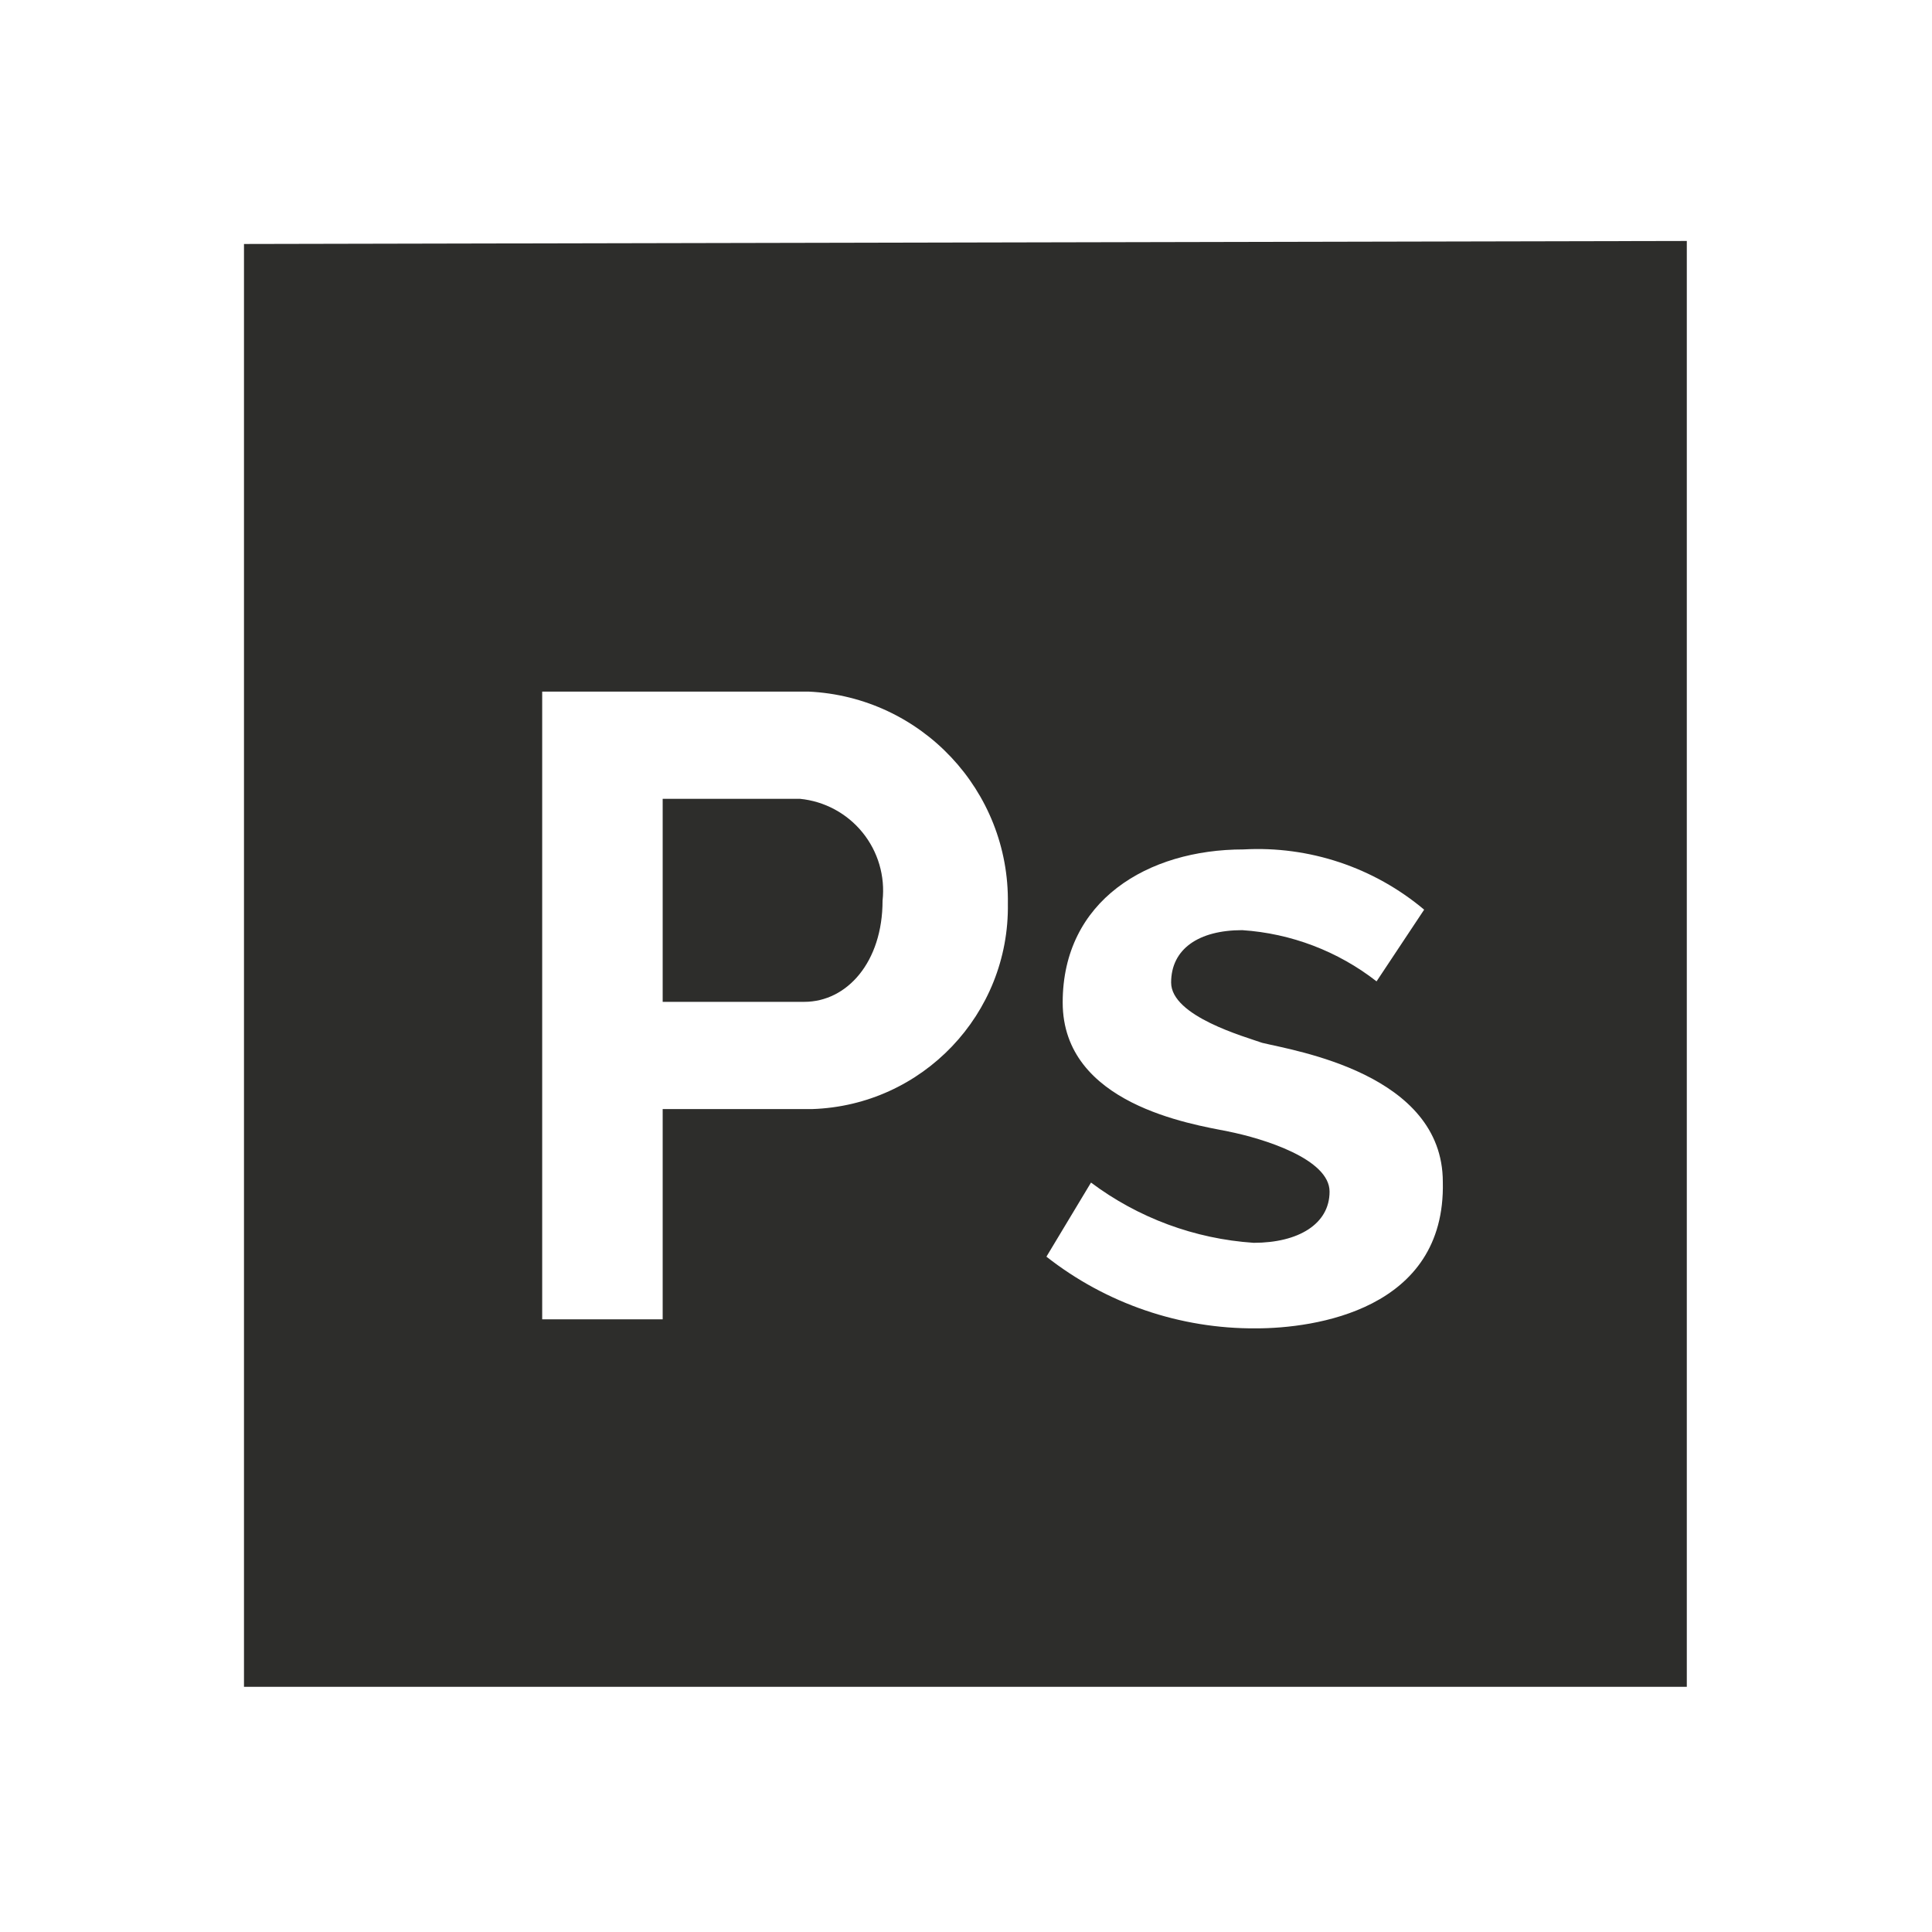
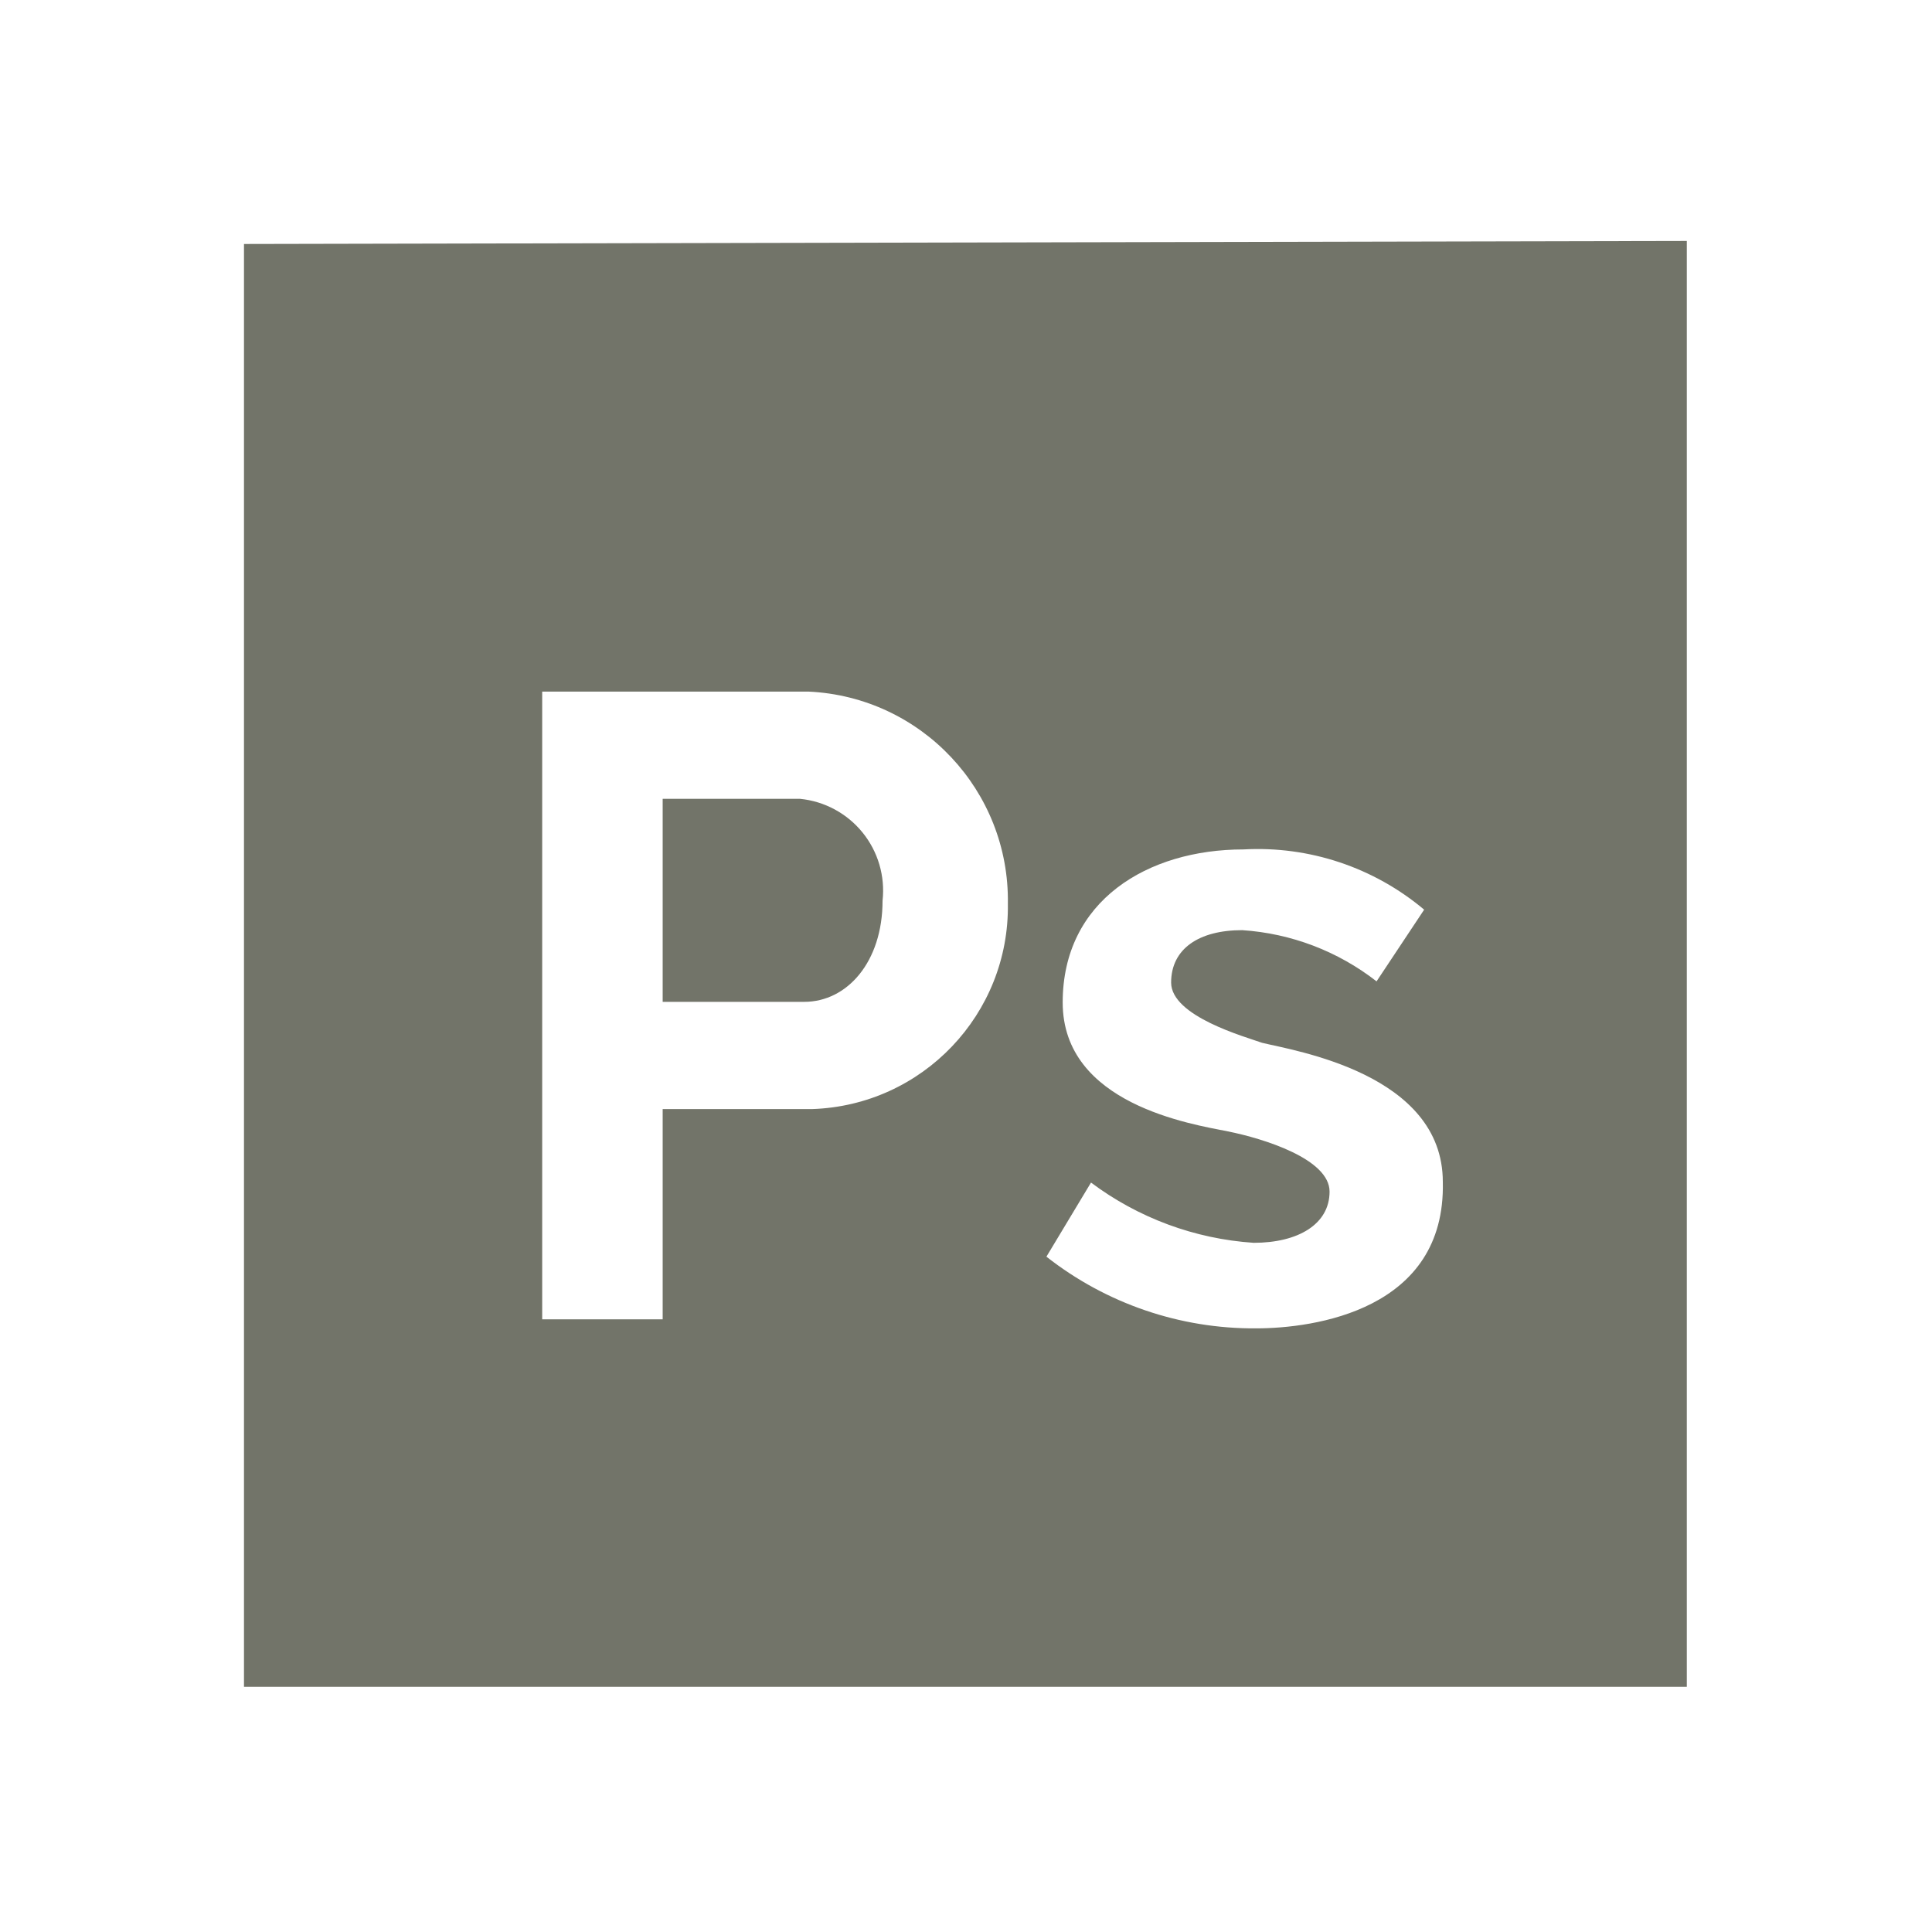
<svg xmlns="http://www.w3.org/2000/svg" viewBox="0 0 32.07 32.07">
  <defs>
-     <style>.cls-1{fill:#2d2d2b;}.cls-2{fill:none;}</style>
+     <style>.skill-svg-fill{fill:#727469;}.skill-svg-none{fill:none;}</style>
  </defs>
  <g id="レイヤー_2" data-name="レイヤー 2">
    <g id="レイヤー_1-2" data-name="レイヤー 1">
-       <path class="cls-1" d="M13.28,13.26H11v3.37h2.35c.71,0,1.3-.66,1.3-1.68A1.53,1.53,0,0,0,13.28,13.26Z" />
-       <path class="cls-1" d="M4.05,4.05V28H28v-24Zm9.43,14.36H11V21.9H9V11.48h4.42A3.47,3.47,0,0,1,16.73,15,3.36,3.36,0,0,1,13.48,18.41Zm7.37,3.64a5.57,5.57,0,0,1-3.48-1.19l.74-1.23a5.07,5.07,0,0,0,2.7,1c.74,0,1.26-.31,1.26-.85s-1.09-.88-1.69-1-2.74-.45-2.74-2.14,1.41-2.54,3-2.54a4.29,4.29,0,0,1,3,1l-.79,1.19a4.06,4.06,0,0,0-2.23-.85c-.72,0-1.18.31-1.18.87s1.23.9,1.51,1c.53.13,3,.51,3,2.31C24,21.75,21.81,22.05,20.85,22.05Z" />
-       <rect class="cls-2" width="32.07" height="32.07" />
+       <path class="skill-svg-fill" d="M13.28,13.26H11v3.37h2.35c.71,0,1.3-.66,1.3-1.68A1.53,1.53,0,0,0,13.28,13.26Z" />
+       <path class="skill-svg-fill" d="M4.05,4.05V28H28v-24Zm9.43,14.36H11V21.9H9V11.48h4.42A3.47,3.47,0,0,1,16.73,15,3.36,3.36,0,0,1,13.48,18.41Zm7.37,3.64a5.57,5.57,0,0,1-3.48-1.19l.74-1.23a5.07,5.07,0,0,0,2.7,1c.74,0,1.26-.31,1.26-.85s-1.09-.88-1.69-1-2.74-.45-2.74-2.14,1.41-2.54,3-2.54a4.29,4.29,0,0,1,3,1l-.79,1.19a4.06,4.06,0,0,0-2.23-.85c-.72,0-1.18.31-1.18.87s1.23.9,1.51,1c.53.13,3,.51,3,2.31C24,21.75,21.81,22.05,20.85,22.05Z" />
+       <rect class="skill-svg-none" width="32.07" height="32.07" />
    </g>
  </g>
</svg>
